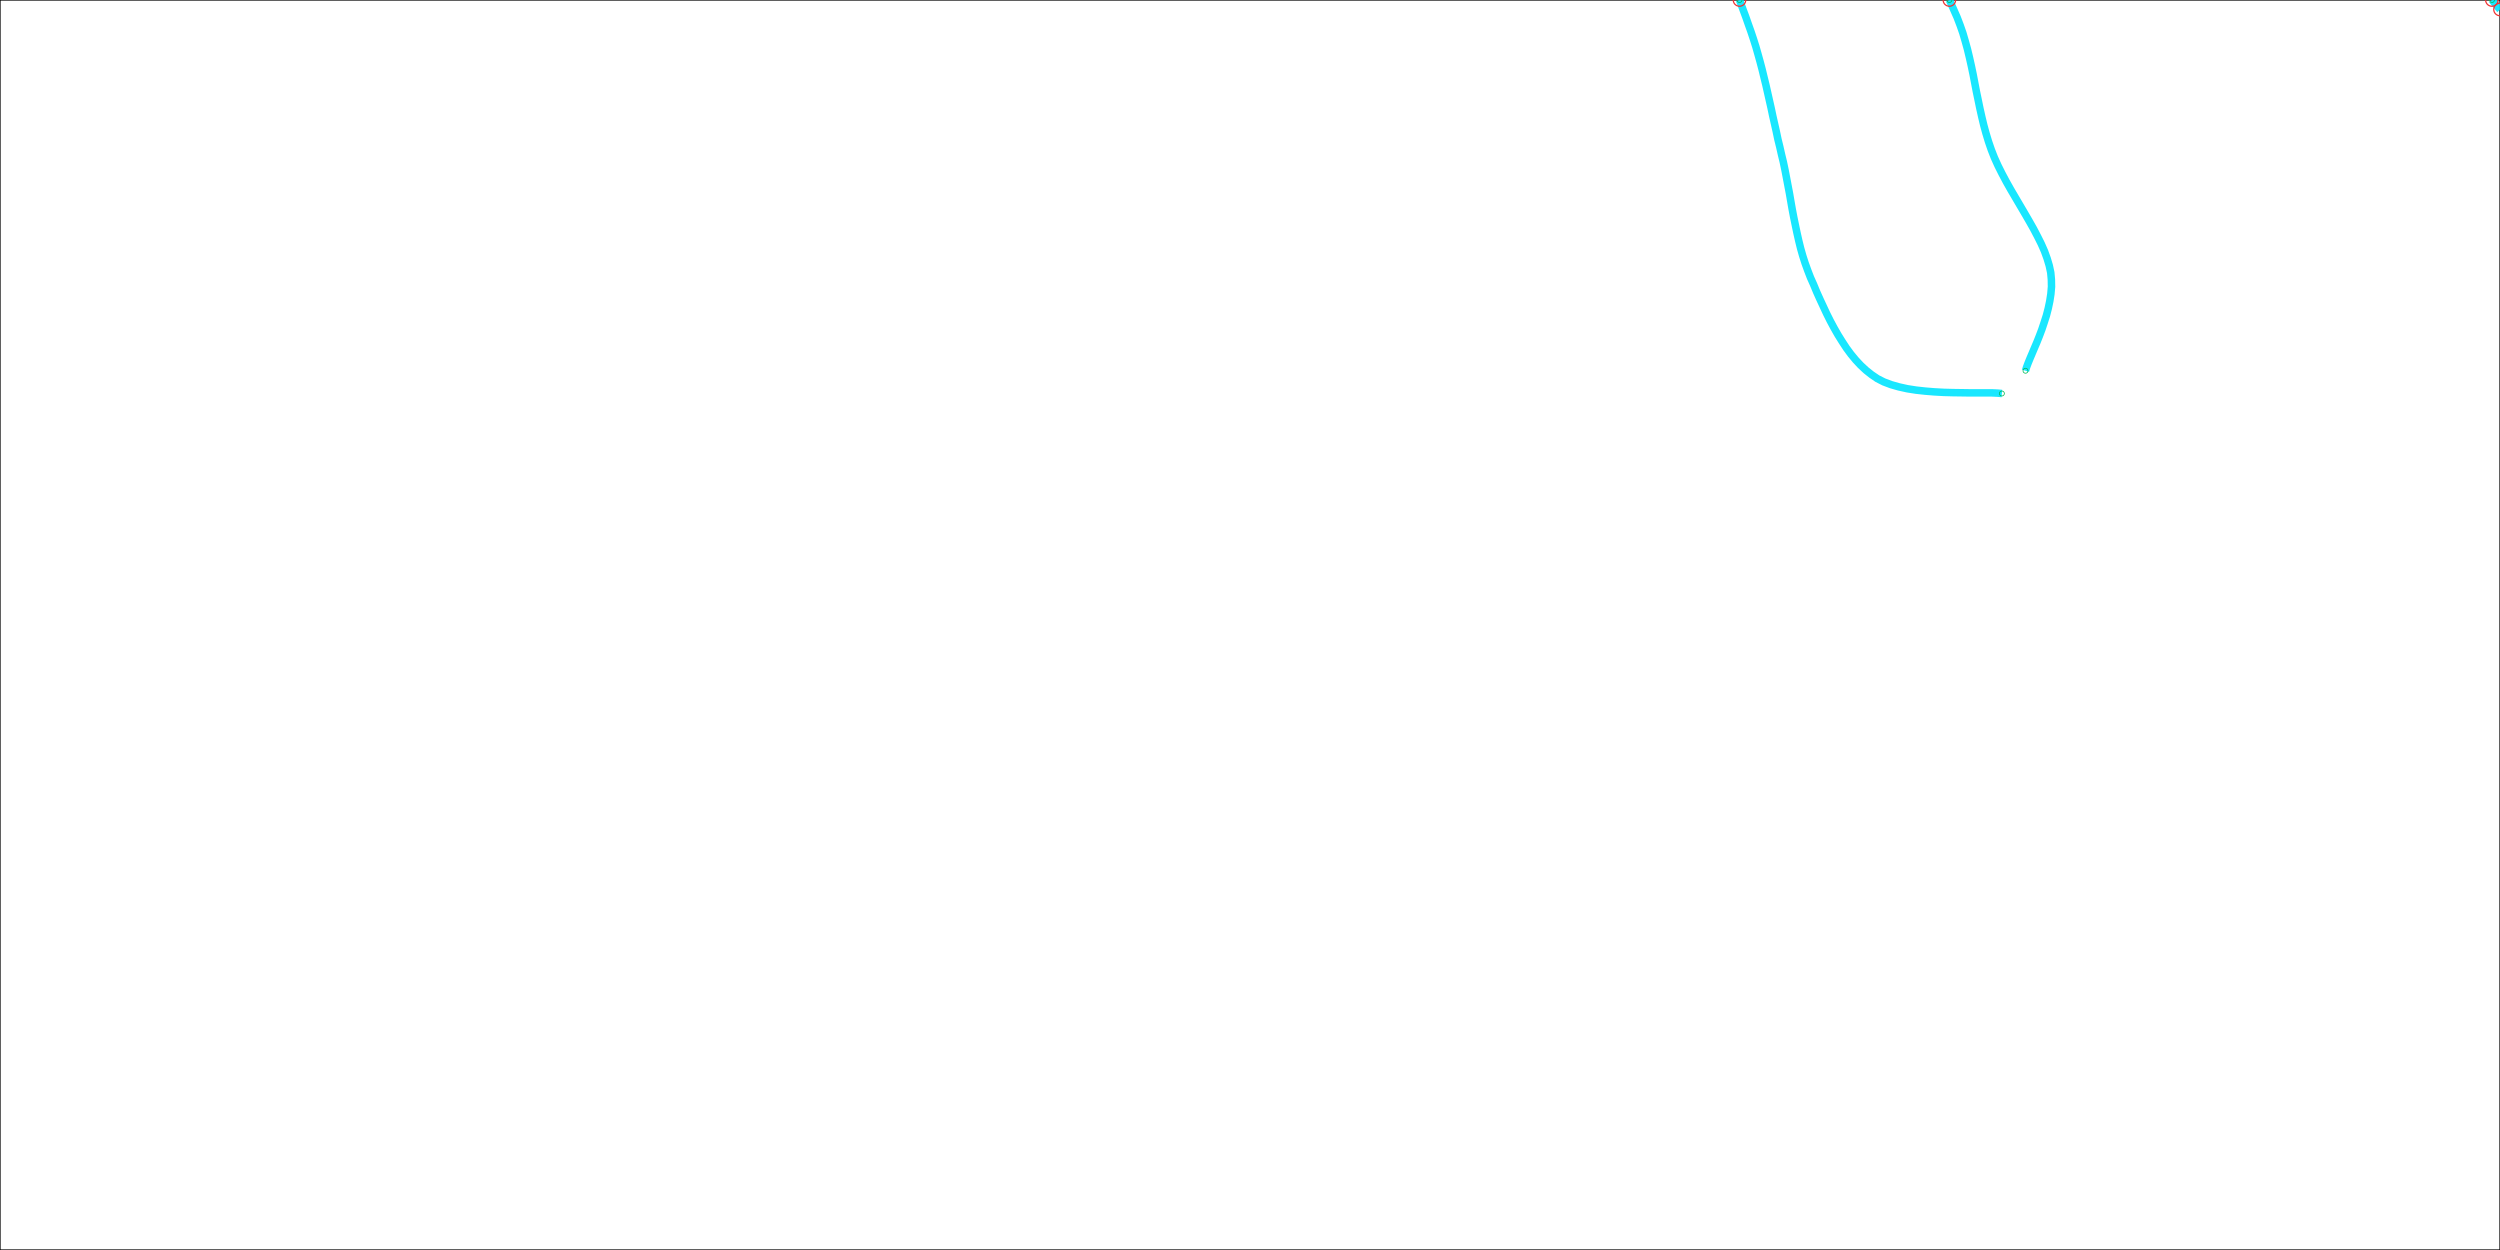
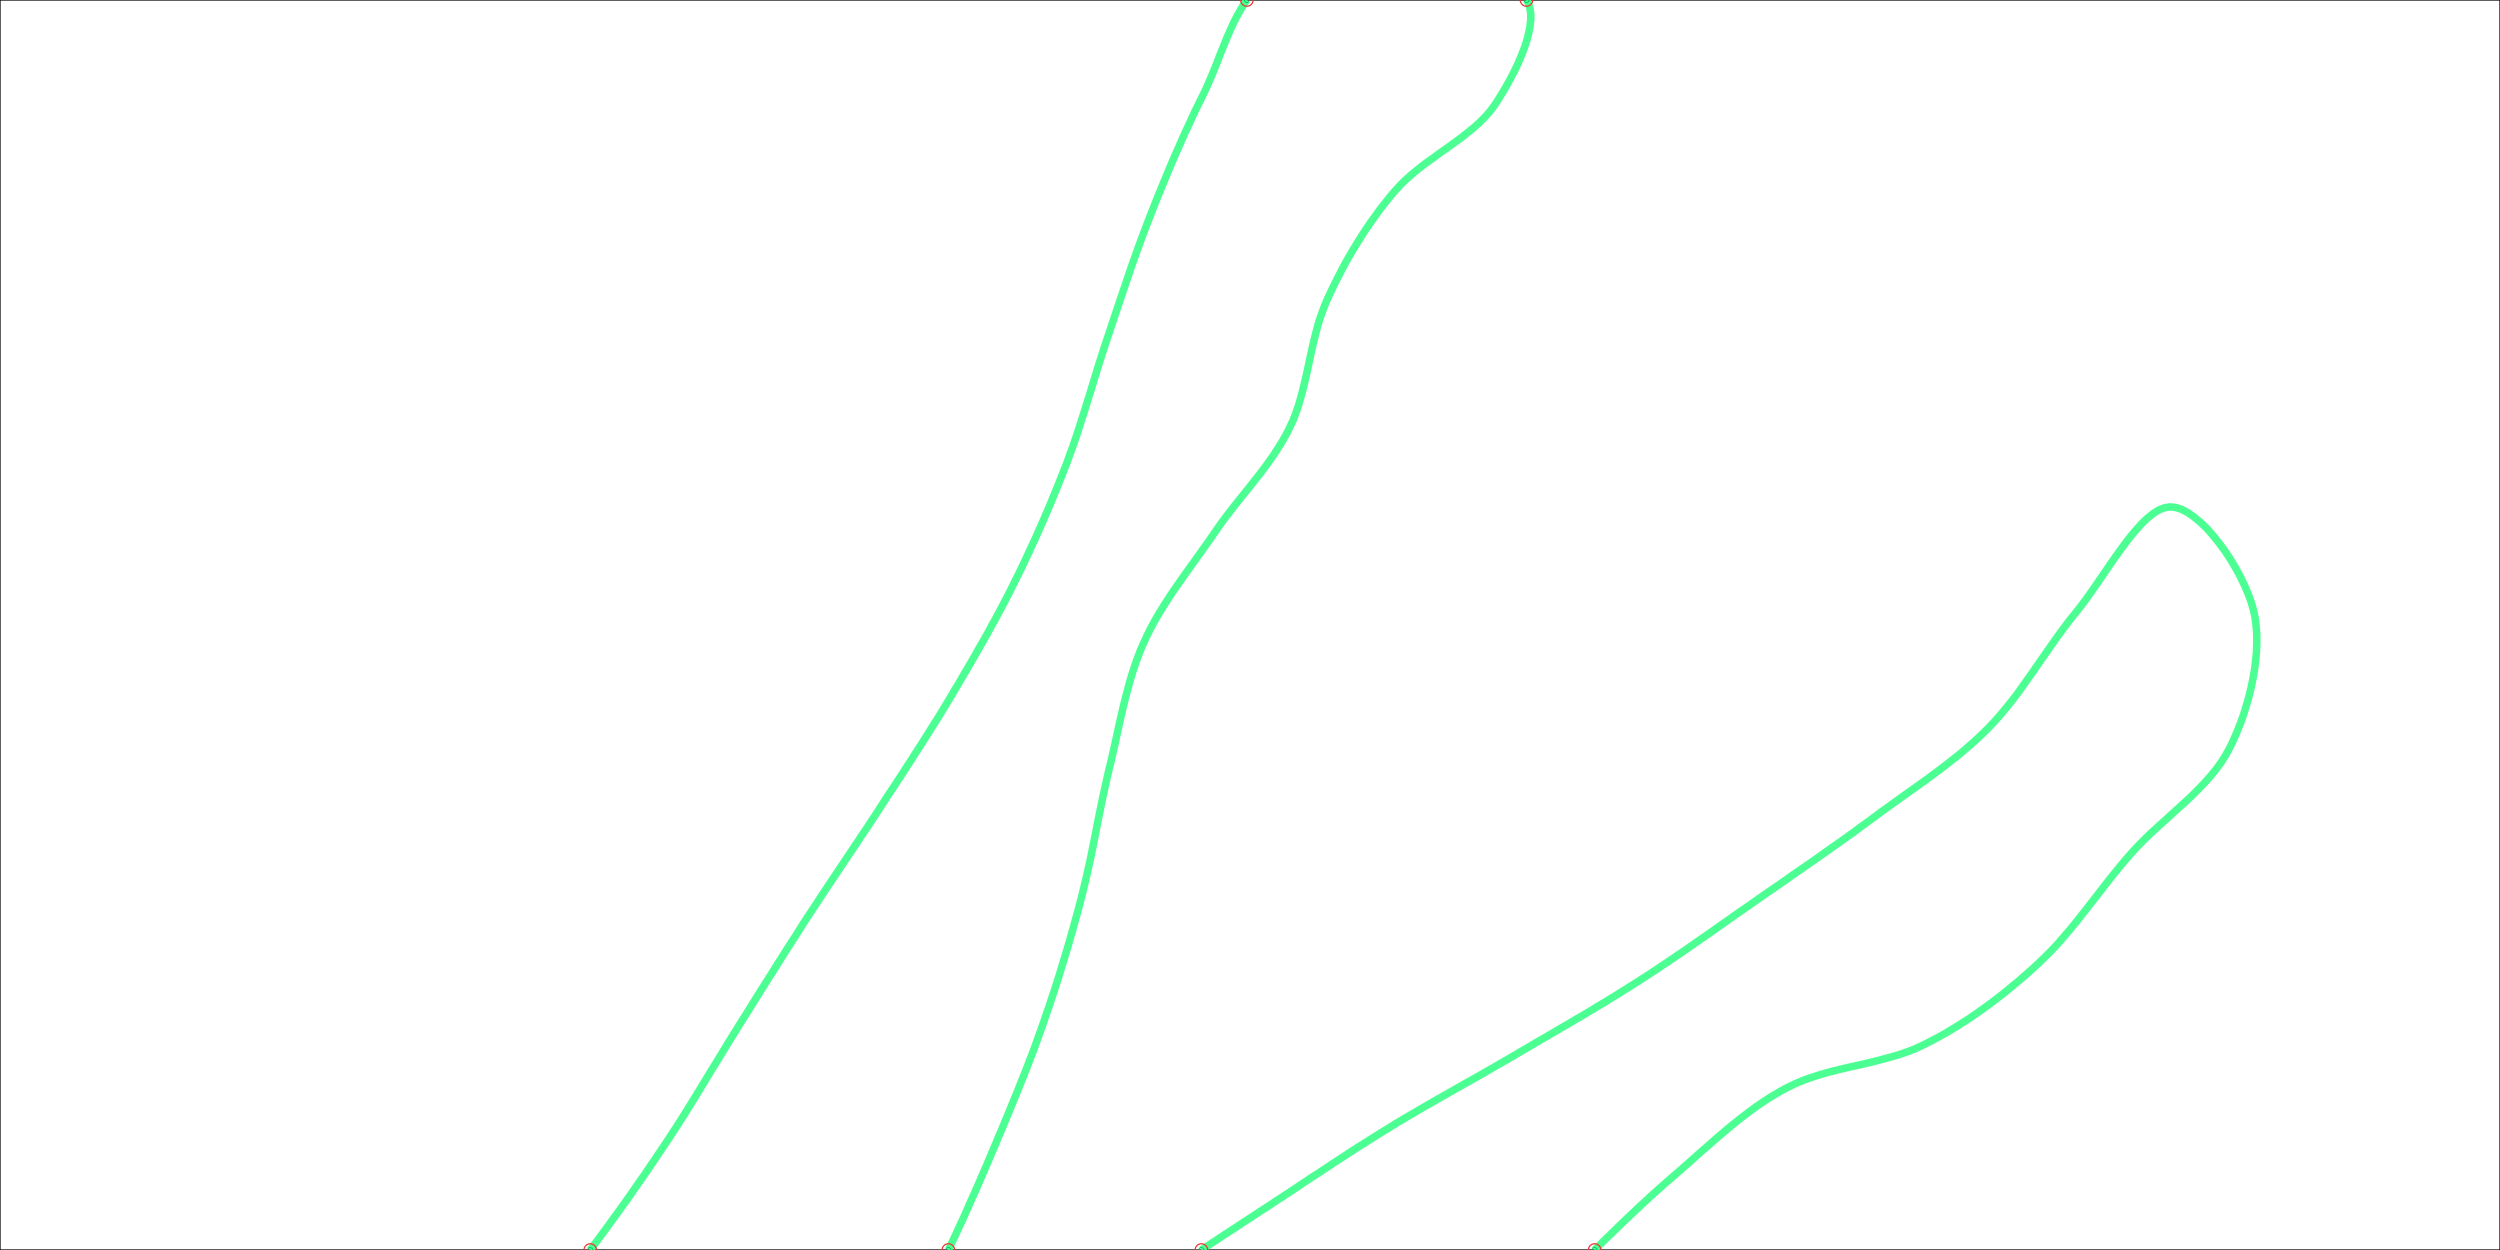
<svg xmlns="http://www.w3.org/2000/svg" width="2000mm" height="1000mm" viewBox="0 0 2000 1000">
  <g id="outline">
    <rect x="0" y="0" width="2000" height="1000" fill="none" stroke="#000" stroke-width="1" />
  </g>
  <g id="channels">
-     <path d="M 1391.6 0.0 L 1392.2 1.6 L 1394.4 7.6 L 1396.6 13.5 L 1398.7 19.5 L 1400.8 25.4 L 1400.8 25.4 L 1402.8 31.4 L 1404.7 37.4 L 1406.4 43.4 L 1408.1 49.5 L 1409.7 55.6 L 1411.2 61.8 L 1412.7 67.9 L 1414.1 74.1 L 1415.5 80.3 L 1416.9 86.5 L 1418.2 92.7 L 1419.6 98.9 L 1421.0 105.1 L 1422.3 111.3 L 1423.8 117.4 L 1425.2 123.6 L 1425.2 123.6 L 1426.7 129.8 L 1428.0 136.0 L 1429.2 142.3 L 1430.4 148.6 L 1431.6 154.9 L 1432.7 161.3 L 1433.8 167.6 L 1435.0 173.9 L 1436.3 180.2 L 1437.6 186.4 L 1439.0 192.6 L 1440.5 198.7 L 1442.2 204.7 L 1444.1 210.6 L 1446.2 216.4 L 1448.4 222.1 L 1448.4 222.1 L 1450.9 227.7 L 1453.3 233.5 L 1455.9 239.3 L 1458.6 245.1 L 1461.3 250.9 L 1464.2 256.7 L 1467.2 262.3 L 1470.4 267.9 L 1473.7 273.2 L 1477.1 278.4 L 1480.7 283.3 L 1484.5 287.9 L 1488.5 292.2 L 1492.8 296.2 L 1497.2 299.7 L 1501.9 302.9 L 1501.9 302.9 L 1507.0 305.5 L 1512.8 307.7 L 1519.1 309.5 L 1525.9 311.0 L 1532.9 312.1 L 1540.2 312.9 L 1547.6 313.5 L 1555.0 313.9 L 1562.3 314.1 L 1569.4 314.2 L 1576.2 314.3 L 1582.5 314.3 L 1588.3 314.3 L 1593.5 314.3 L 1598.0 314.5 L 1601.5 314.8" fill="none" stroke="#00e5ff" stroke-width="6.0" stroke-opacity="0.9" />
-     <path d="M 1620.4 296.6 L 1621.2 293.9 L 1622.4 290.7 L 1623.9 287.0 L 1625.6 283.0 L 1627.5 278.5 L 1629.5 273.8 L 1631.5 268.8 L 1633.5 263.5 L 1635.3 258.1 L 1637.1 252.5 L 1638.6 246.7 L 1639.8 241.0 L 1640.7 235.2 L 1641.2 229.4 L 1641.1 223.7 L 1640.6 218.1 L 1640.6 218.1 L 1639.4 212.5 L 1637.7 206.8 L 1635.6 201.0 L 1633.0 195.1 L 1630.0 189.1 L 1626.8 183.0 L 1623.3 176.8 L 1619.7 170.6 L 1616.0 164.3 L 1612.3 158.0 L 1608.6 151.7 L 1605.0 145.3 L 1601.6 138.9 L 1598.4 132.5 L 1595.5 126.1 L 1593.0 119.7 L 1593.0 119.7 L 1590.8 113.3 L 1588.8 106.7 L 1587.0 100.1 L 1585.4 93.4 L 1583.9 86.7 L 1582.5 79.9 L 1581.1 73.2 L 1579.8 66.4 L 1578.5 59.6 L 1577.1 52.9 L 1575.6 46.2 L 1574.0 39.5 L 1572.2 33.0 L 1570.3 26.5 L 1568.1 20.2 L 1565.7 13.9 L 1565.7 13.9 L 1563.0 7.8 L 1560.3 1.7 L 1559.5 0.0" fill="none" stroke="#00e5ff" stroke-width="6.0" stroke-opacity="0.9" />
-     <path d="M 1993.6 0.0 L 1995.5 2.3 L 1999.9 7.5 L 2000.0 7.6" fill="none" stroke="#00e5ff" stroke-width="6.0" stroke-opacity="0.9" />
+     <path d="M 758.7 1000.0 L 759.0 999.4 L 761.8 993.5 L 764.6 987.6 L 767.3 981.6 L 770.1 975.7 L 772.8 969.7 L 775.4 963.7 L 778.1 957.7 L 780.8 951.7 L 783.4 945.7 L 786.0 939.7 L 788.6 933.7 L 791.2 927.6 L 793.7 921.6 L 796.3 915.6 L 796.3 915.6 L 798.8 909.5 L 801.4 903.5 L 803.9 897.4 L 806.4 891.4 L 808.9 885.3 L 811.4 879.2 L 813.9 873.2 L 816.3 867.1 L 818.8 861.0 L 821.2 854.9 L 823.5 848.8 L 825.9 842.7 L 828.2 836.5 L 830.4 830.4 L 832.6 824.2 L 834.8 818.0 L 834.8 818.0 L 836.9 811.8 L 839.1 805.6 L 841.1 799.4 L 843.2 793.2 L 845.2 787.0 L 847.2 780.7 L 849.1 774.4 L 851.0 768.2 L 852.9 761.9 L 854.8 755.6 L 856.6 749.3 L 858.4 743.0 L 860.1 736.7 L 861.9 730.4 L 863.6 724.0 L 865.2 717.7 L 865.2 717.7 L 866.8 711.3 L 868.3 705.0 L 869.8 698.6 L 871.2 692.2 L 872.6 685.8 L 873.9 679.4 L 875.2 672.9 L 876.5 666.5 L 877.7 660.1 L 879.0 653.6 L 880.3 647.2 L 881.6 640.8 L 883.0 634.3 L 884.4 627.9 L 885.8 621.6 L 887.3 615.2 L 887.3 615.2 L 888.9 608.8 L 890.3 602.4 L 891.8 596.0 L 893.2 589.5 L 894.6 583.0 L 896.0 576.6 L 897.5 570.2 L 899.0 563.7 L 900.6 557.3 L 902.3 551.0 L 904.0 544.7 L 905.9 538.4 L 907.9 532.2 L 910.1 526.1 L 912.4 520.1 L 915.0 514.1 L 915.0 514.1 L 917.7 508.3 L 920.6 502.5 L 923.7 496.8 L 926.9 491.2 L 930.3 485.7 L 933.8 480.2 L 937.4 474.7 L 941.1 469.3 L 944.9 463.9 L 948.6 458.6 L 952.5 453.2 L 956.3 447.9 L 960.1 442.6 L 963.9 437.2 L 967.7 431.9 L 971.4 426.5 L 971.4 426.5 L 975.1 421.2 L 978.9 415.9 L 982.9 410.7 L 986.9 405.5 L 991.0 400.3 L 995.1 395.2 L 999.2 390.1 L 1003.3 384.9 L 1007.4 379.8 L 1011.3 374.6 L 1015.2 369.3 L 1018.9 364.0 L 1022.4 358.6 L 1025.8 353.1 L 1029.0 347.5 L 1031.9 341.7 L 1031.9 341.7 L 1034.6 335.9 L 1036.9 329.8 L 1039.0 323.7 L 1040.8 317.4 L 1042.5 311.0 L 1044.0 304.6 L 1045.5 298.1 L 1046.9 291.6 L 1048.3 285.1 L 1049.7 278.6 L 1051.2 272.2 L 1052.8 265.8 L 1054.5 259.4 L 1056.5 253.2 L 1058.7 247.1 L 1061.1 241.1 L 1061.1 241.1 L 1063.8 235.2 L 1066.6 229.3 L 1069.5 223.5 L 1072.5 217.7 L 1075.5 211.9 L 1078.7 206.2 L 1082.0 200.5 L 1085.4 194.9 L 1088.9 189.4 L 1092.4 183.9 L 1096.1 178.5 L 1099.9 173.2 L 1103.7 167.9 L 1107.7 162.8 L 1111.7 157.7 L 1115.9 152.8 L 1115.9 152.8 L 1120.3 148.0 L 1125.0 143.4 L 1130.0 139.0 L 1135.3 134.7 L 1140.7 130.5 L 1146.3 126.5 L 1151.9 122.4 L 1157.5 118.5 L 1163.0 114.5 L 1168.5 110.5 L 1173.7 106.4 L 1178.8 102.3 L 1183.5 98.1 L 1187.9 93.7 L 1191.9 89.2 L 1195.4 84.5 L 1195.4 84.5 L 1198.7 79.5 L 1202.0 74.1 L 1205.3 68.5 L 1208.5 62.7 L 1211.6 56.7 L 1214.5 50.6 L 1217.1 44.5 L 1219.4 38.5 L 1221.4 32.5 L 1222.9 26.7 L 1224.0 21.2 L 1224.6 15.9 L 1224.6 11.0 L 1223.9 6.5 L 1222.6 2.4 L 1221.2 0.0" fill="none" stroke="#39ff88" stroke-width="6.0" stroke-opacity="0.9" />
+     <path d="M 997.5 0.0 L 996.7 1.0 L 993.3 6.3 L 990.1 11.9 L 987.0 17.9 L 984.2 24.1 L 981.4 30.5 L 978.8 37.0 L 976.1 43.5 L 973.6 50.1 L 971.0 56.6 L 968.3 63.0 L 965.6 69.2 L 962.8 75.2 L 962.8 75.2 L 959.9 81.1 L 957.0 86.9 L 954.2 92.8 L 951.5 98.8 L 948.7 104.7 L 946.0 110.7 L 943.4 116.7 L 940.7 122.7 L 938.1 128.7 L 935.5 134.8 L 933.0 140.8 L 930.5 146.9 L 928.0 153.0 L 925.5 159.1 L 923.1 165.2 L 920.7 171.3 L 920.7 171.3 L 918.3 177.4 L 916.0 183.5 L 913.7 189.6 L 911.4 195.8 L 909.2 201.9 L 907.0 208.1 L 904.8 214.3 L 902.7 220.5 L 900.6 226.7 L 898.5 232.9 L 896.4 239.1 L 894.3 245.4 L 892.2 251.6 L 890.1 257.8 L 888.1 264.0 L 886.0 270.2 L 886.0 270.2 L 883.9 276.4 L 881.9 282.7 L 879.9 288.9 L 877.9 295.2 L 876.0 301.5 L 874.1 307.7 L 872.2 314.0 L 870.2 320.3 L 868.3 326.5 L 866.3 332.8 L 864.3 339.0 L 862.3 345.3 L 860.2 351.5 L 858.1 357.7 L 855.8 363.8 L 853.6 370.0 L 853.6 370.0 L 851.2 376.1 L 848.8 382.2 L 846.4 388.2 L 843.9 394.3 L 841.4 400.4 L 838.9 406.4 L 836.3 412.4 L 833.7 418.5 L 831.0 424.5 L 828.4 430.4 L 825.6 436.4 L 822.9 442.3 L 820.1 448.3 L 817.3 454.2 L 814.4 460.1 L 811.5 465.9 L 811.5 465.9 L 808.6 471.8 L 805.6 477.6 L 802.6 483.4 L 799.5 489.2 L 796.4 495.0 L 793.2 500.8 L 790.1 506.5 L 786.9 512.2 L 783.6 517.9 L 780.4 523.6 L 777.1 529.3 L 773.8 535.0 L 770.5 540.6 L 767.2 546.3 L 763.8 551.9 L 760.5 557.6 L 760.5 557.6 L 757.1 563.2 L 753.7 568.8 L 750.3 574.4 L 746.8 579.9 L 743.3 585.5 L 739.8 591.0 L 736.3 596.5 L 732.7 602.1 L 729.2 607.6 L 725.6 613.1 L 722.1 618.6 L 718.5 624.1 L 714.9 629.6 L 711.3 635.0 L 707.7 640.5 L 704.2 646.0 L 704.2 646.0 L 700.6 651.5 L 697.0 657.0 L 693.4 662.5 L 689.7 667.9 L 686.1 673.4 L 682.5 678.8 L 678.8 684.3 L 675.2 689.7 L 671.5 695.2 L 667.9 700.6 L 664.2 706.1 L 660.6 711.5 L 657.0 717.0 L 653.4 722.5 L 649.8 727.9 L 646.2 733.4 L 646.2 733.4 L 642.6 738.9 L 639.1 744.5 L 635.6 750.0 L 632.0 755.5 L 628.5 761.0 L 625.0 766.6 L 621.5 772.1 L 618.0 777.7 L 614.5 783.2 L 611.0 788.7 L 607.5 794.3 L 604.0 799.9 L 600.6 805.4 L 597.1 811.0 L 593.6 816.5 L 590.1 822.1 L 590.1 822.1 L 586.7 827.6 L 583.2 833.2 L 579.8 838.8 L 576.4 844.4 L 573.0 850.0 L 569.5 855.6 L 566.1 861.2 L 562.7 866.8 L 559.3 872.4 L 555.9 878.0 L 552.4 883.6 L 549.0 889.1 L 545.5 894.7 L 542.0 900.2 L 538.4 905.7 L 534.8 911.2 L 534.8 911.2 L 531.2 916.6 L 527.5 922.1 L 523.9 927.5 L 520.2 932.9 L 516.5 938.4 L 512.8 943.7 L 509.0 949.1 L 505.3 954.5 L 501.5 959.9 L 497.7 965.2 L 493.9 970.5 L 490.0 975.8 L 486.2 981.1 L 482.3 986.4 L 478.4 991.7 L 474.5 996.9 L 474.5 996.9 L 472.1 1000.0" fill="none" stroke="#39ff88" stroke-width="6.0" stroke-opacity="0.9" />
+     <path d="M 1275.6 1000.0 L 1280.3 995.4 L 1285.5 990.3 L 1290.7 985.3 L 1295.9 980.2 L 1301.1 975.2 L 1306.3 970.3 L 1311.6 965.3 L 1316.9 960.4 L 1322.2 955.5 L 1327.6 950.7 L 1333.0 945.9 L 1338.4 941.2 L 1338.4 941.2 L 1343.9 936.5 L 1349.3 931.7 L 1354.7 926.9 L 1360.2 922.0 L 1365.7 917.2 L 1371.2 912.4 L 1376.7 907.6 L 1382.3 902.9 L 1387.9 898.3 L 1393.6 893.8 L 1399.3 889.5 L 1405.1 885.2 L 1411.0 881.2 L 1417.0 877.3 L 1423.1 873.7 L 1429.3 870.3 L 1429.3 870.3 L 1435.7 867.2 L 1442.3 864.4 L 1449.0 862.0 L 1455.9 859.8 L 1462.8 857.8 L 1469.9 856.0 L 1477.0 854.3 L 1484.1 852.7 L 1491.3 851.1 L 1498.4 849.4 L 1505.4 847.6 L 1512.4 845.7 L 1519.3 843.7 L 1526.0 841.4 L 1532.6 838.8 L 1539.0 835.8 L 1539.0 835.8 L 1545.3 832.6 L 1551.5 829.3 L 1557.6 825.9 L 1563.6 822.2 L 1569.6 818.5 L 1575.5 814.7 L 1581.3 810.7 L 1587.1 806.6 L 1592.8 802.4 L 1598.4 798.2 L 1604.0 793.8 L 1609.4 789.3 L 1614.9 784.8 L 1620.2 780.2 L 1625.5 775.5 L 1630.7 770.7 L 1630.7 770.7 L 1635.8 765.8 L 1640.8 760.8 L 1645.7 755.6 L 1650.4 750.2 L 1655.1 744.7 L 1659.7 739.2 L 1664.2 733.5 L 1668.7 727.8 L 1673.1 722.1 L 1677.6 716.4 L 1682.1 710.6 L 1686.5 704.9 L 1691.1 699.2 L 1695.6 693.6 L 1700.3 688.0 L 1705.0 682.6 L 1705.0 682.6 L 1709.9 677.3 L 1715.0 672.1 L 1720.3 666.9 L 1725.8 661.9 L 1731.3 656.9 L 1736.8 651.9 L 1742.3 646.9 L 1747.8 641.9 L 1753.2 636.9 L 1758.4 631.7 L 1763.4 626.5 L 1768.1 621.2 L 1772.6 615.8 L 1776.7 610.2 L 1780.4 604.4 L 1783.7 598.4 L 1783.7 598.4 L 1786.7 592.2 L 1789.5 585.7 L 1792.2 579.0 L 1794.7 572.1 L 1796.9 565.0 L 1799.0 557.8 L 1800.8 550.5 L 1802.3 543.2 L 1803.6 535.9 L 1804.5 528.6 L 1805.2 521.4 L 1805.4 514.4 L 1805.4 507.5 L 1804.9 500.8 L 1804.1 494.3 L 1802.8 488.1 L 1802.8 488.1 L 1801.0 481.9 L 1798.6 475.3 L 1795.7 468.5 L 1792.4 461.6 L 1788.6 454.6 L 1784.5 447.7 L 1780.1 441.0 L 1775.4 434.6 L 1770.5 428.5 L 1765.6 422.9 L 1760.5 418.0 L 1755.4 413.7 L 1750.4 410.2 L 1745.5 407.6 L 1740.7 406.0 L 1736.1 405.5 L 1736.1 405.5 L 1731.6 406.2 L 1727.0 408.0 L 1722.4 410.9 L 1717.6 414.8 L 1712.9 419.4 L 1708.1 424.8 L 1703.2 430.7 L 1698.4 437.1 L 1693.5 443.9 L 1688.6 450.8 L 1683.8 457.9 L 1679.0 464.9 L 1674.2 471.8 L 1669.5 478.5 L 1664.8 484.8 L 1660.2 490.6 L 1660.2 490.6 L 1655.7 496.2 L 1651.4 501.9 L 1647.1 507.7 L 1642.9 513.6 L 1638.7 519.6 L 1634.6 525.5 L 1630.4 531.5 L 1626.3 537.5 L 1622.1 543.4 L 1617.9 549.3 L 1613.7 555.2 L 1609.3 560.9 L 1604.8 566.5 L 1600.2 572.0 L 1595.4 577.4 L 1590.5 582.6 L 1590.5 582.6 L 1585.4 587.6 L 1580.2 592.5 L 1574.8 597.2 L 1569.4 601.9 L 1563.8 606.4 L 1558.1 610.9 L 1552.4 615.3 L 1546.6 619.6 L 1540.8 623.9 L 1534.9 628.1 L 1529.0 632.3 L 1523.1 636.5 L 1517.2 640.7 L 1511.3 645.0 L 1505.4 649.2 L 1499.6 653.5 L 1499.6 653.5 L 1493.8 657.8 L 1488.0 662.0 L 1482.2 666.3 L 1476.3 670.5 L 1470.4 674.7 L 1464.5 678.8 L 1458.6 683.0 L 1452.7 687.2 L 1446.8 691.3 L 1440.9 695.4 L 1434.9 699.5 L 1429.0 703.7 L 1423.1 707.8 L 1417.1 711.9 L 1411.2 716.0 L 1405.3 720.1 L 1405.3 720.1 L 1399.4 724.3 L 1393.4 728.4 L 1387.5 732.5 L 1381.6 736.7 L 1375.7 740.8 L 1369.8 745.0 L 1363.9 749.1 L 1358.0 753.2 L 1352.0 757.4 L 1346.1 761.5 L 1340.1 765.5 L 1334.1 769.6 L 1328.1 773.6 L 1322.1 777.6 L 1316.1 781.5 L 1310.0 785.4 L 1310.0 785.4 L 1303.9 789.3 L 1297.8 793.1 L 1291.7 796.9 L 1285.5 800.7 L 1279.3 804.4 L 1273.1 808.2 L 1266.9 811.9 L 1260.7 815.5 L 1254.5 819.2 L 1248.2 822.8 L 1242.0 826.5 L 1235.8 830.1 L 1229.5 833.7 L 1223.3 837.4 L 1217.0 841.0 L 1210.8 844.7 L 1210.8 844.7 L 1204.6 848.3 L 1198.3 851.9 L 1192.1 855.5 L 1185.8 859.1 L 1179.5 862.7 L 1173.2 866.2 L 1166.9 869.8 L 1160.6 873.4 L 1154.4 876.9 L 1148.1 880.5 L 1141.8 884.1 L 1135.6 887.7 L 1129.3 891.4 L 1123.1 895.0 L 1116.9 898.7 L 1110.8 902.5 L 1110.8 902.5 L 1104.6 906.3 L 1098.5 910.1 L 1092.4 914.0 L 1086.3 917.8 L 1080.2 921.7 L 1074.2 925.7 L 1068.1 929.6 L 1062.1 933.6 L 1056.1 937.6 L 1050.0 941.5 L 1044.0 945.5 L 1038.0 949.5 L 1032.0 953.5 L 1025.9 957.5 L 1019.9 961.4 L 1013.9 965.4 L 1013.9 965.4 L 1007.8 969.3 L 1001.8 973.3 L 995.7 977.2 L 989.7 981.2 L 983.6 985.2 L 977.6 989.1 L 971.6 993.1 L 965.5 997.0 L 961.0 1000.0" fill="none" stroke="#39ff88" stroke-width="6.0" stroke-opacity="0.9" />
  </g>
  <g id="clips">
-     <circle cx="1391.6" cy="0.0" r="2" fill="none" stroke="#0b5" stroke-width="0.6" />
-     <circle cx="1601.5" cy="314.8" r="2" fill="none" stroke="#0b5" stroke-width="0.6" />
-     <circle cx="1620.4" cy="296.6" r="2" fill="none" stroke="#0b5" stroke-width="0.6" />
-     <circle cx="1559.5" cy="0.0" r="2" fill="none" stroke="#0b5" stroke-width="0.6" />
-     <circle cx="1993.6" cy="0.0" r="2" fill="none" stroke="#0b5" stroke-width="0.6" />
+     <circle cx="758.7" cy="1000.0" r="2" fill="none" stroke="#0b5" stroke-width="0.6" />
+     <circle cx="1221.2" cy="0.0" r="2" fill="none" stroke="#0b5" stroke-width="0.6" />
+     <circle cx="997.5" cy="0.0" r="2" fill="none" stroke="#0b5" stroke-width="0.6" />
+     <circle cx="472.1" cy="1000.0" r="2" fill="none" stroke="#0b5" stroke-width="0.6" />
+     <circle cx="1275.6" cy="1000.0" r="2" fill="none" stroke="#0b5" stroke-width="0.6" />
+     <circle cx="961.0" cy="1000.0" r="2" fill="none" stroke="#0b5" stroke-width="0.6" />
  </g>
  <g id="power">
-     <circle cx="1391.6" cy="0.0" r="5" fill="none" stroke="#e33" stroke-width="1" />
-     <circle cx="1559.5" cy="0.0" r="5" fill="none" stroke="#e33" stroke-width="1" />
-     <circle cx="1993.5" cy="0.0" r="5" fill="none" stroke="#e33" stroke-width="1" />
-     <circle cx="2000.0" cy="7.6" r="5" fill="none" stroke="#e33" stroke-width="1" />
+     <circle cx="758.7" cy="1000.0" r="5" fill="none" stroke="#e33" stroke-width="1" />
+     <circle cx="472.2" cy="1000.0" r="5" fill="none" stroke="#e33" stroke-width="1" />
+     <circle cx="1275.7" cy="1000.0" r="5" fill="none" stroke="#e33" stroke-width="1" />
+     <circle cx="961.1" cy="1000.0" r="5" fill="none" stroke="#e33" stroke-width="1" />
+     <circle cx="1221.2" cy="0.0" r="5" fill="none" stroke="#e33" stroke-width="1" />
+     <circle cx="997.5" cy="0.0" r="5" fill="none" stroke="#e33" stroke-width="1" />
  </g>
</svg>
